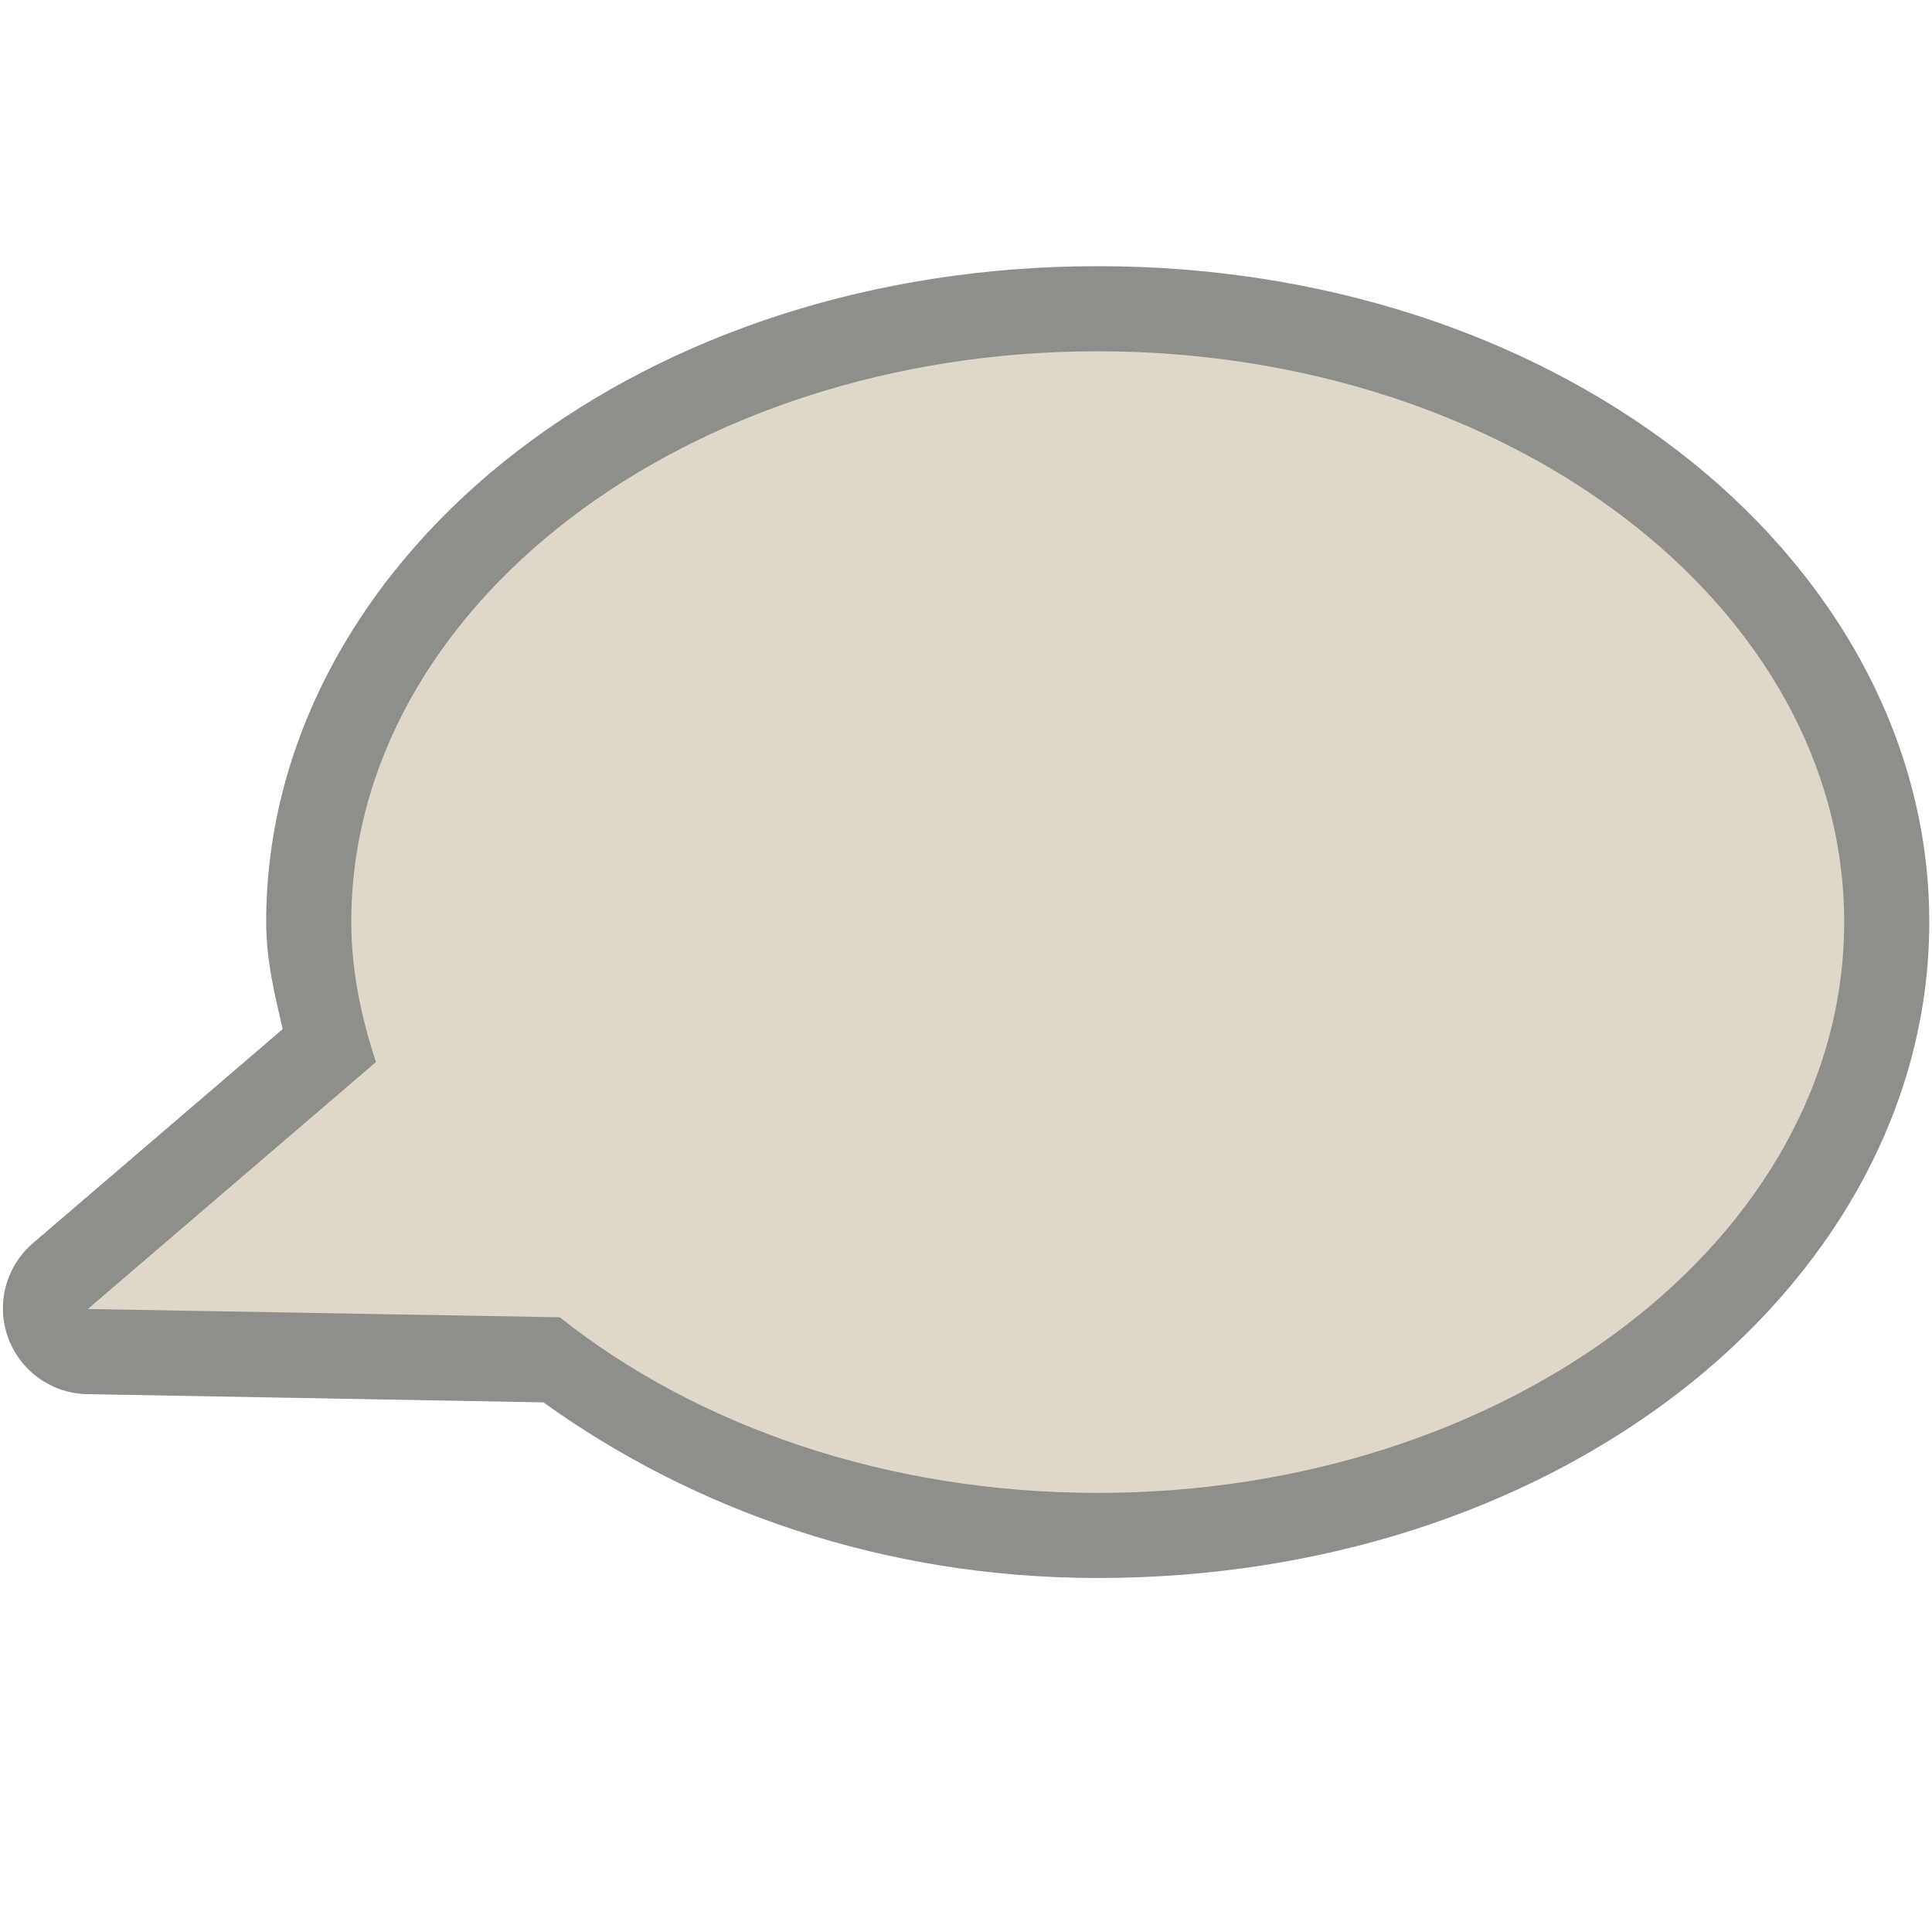
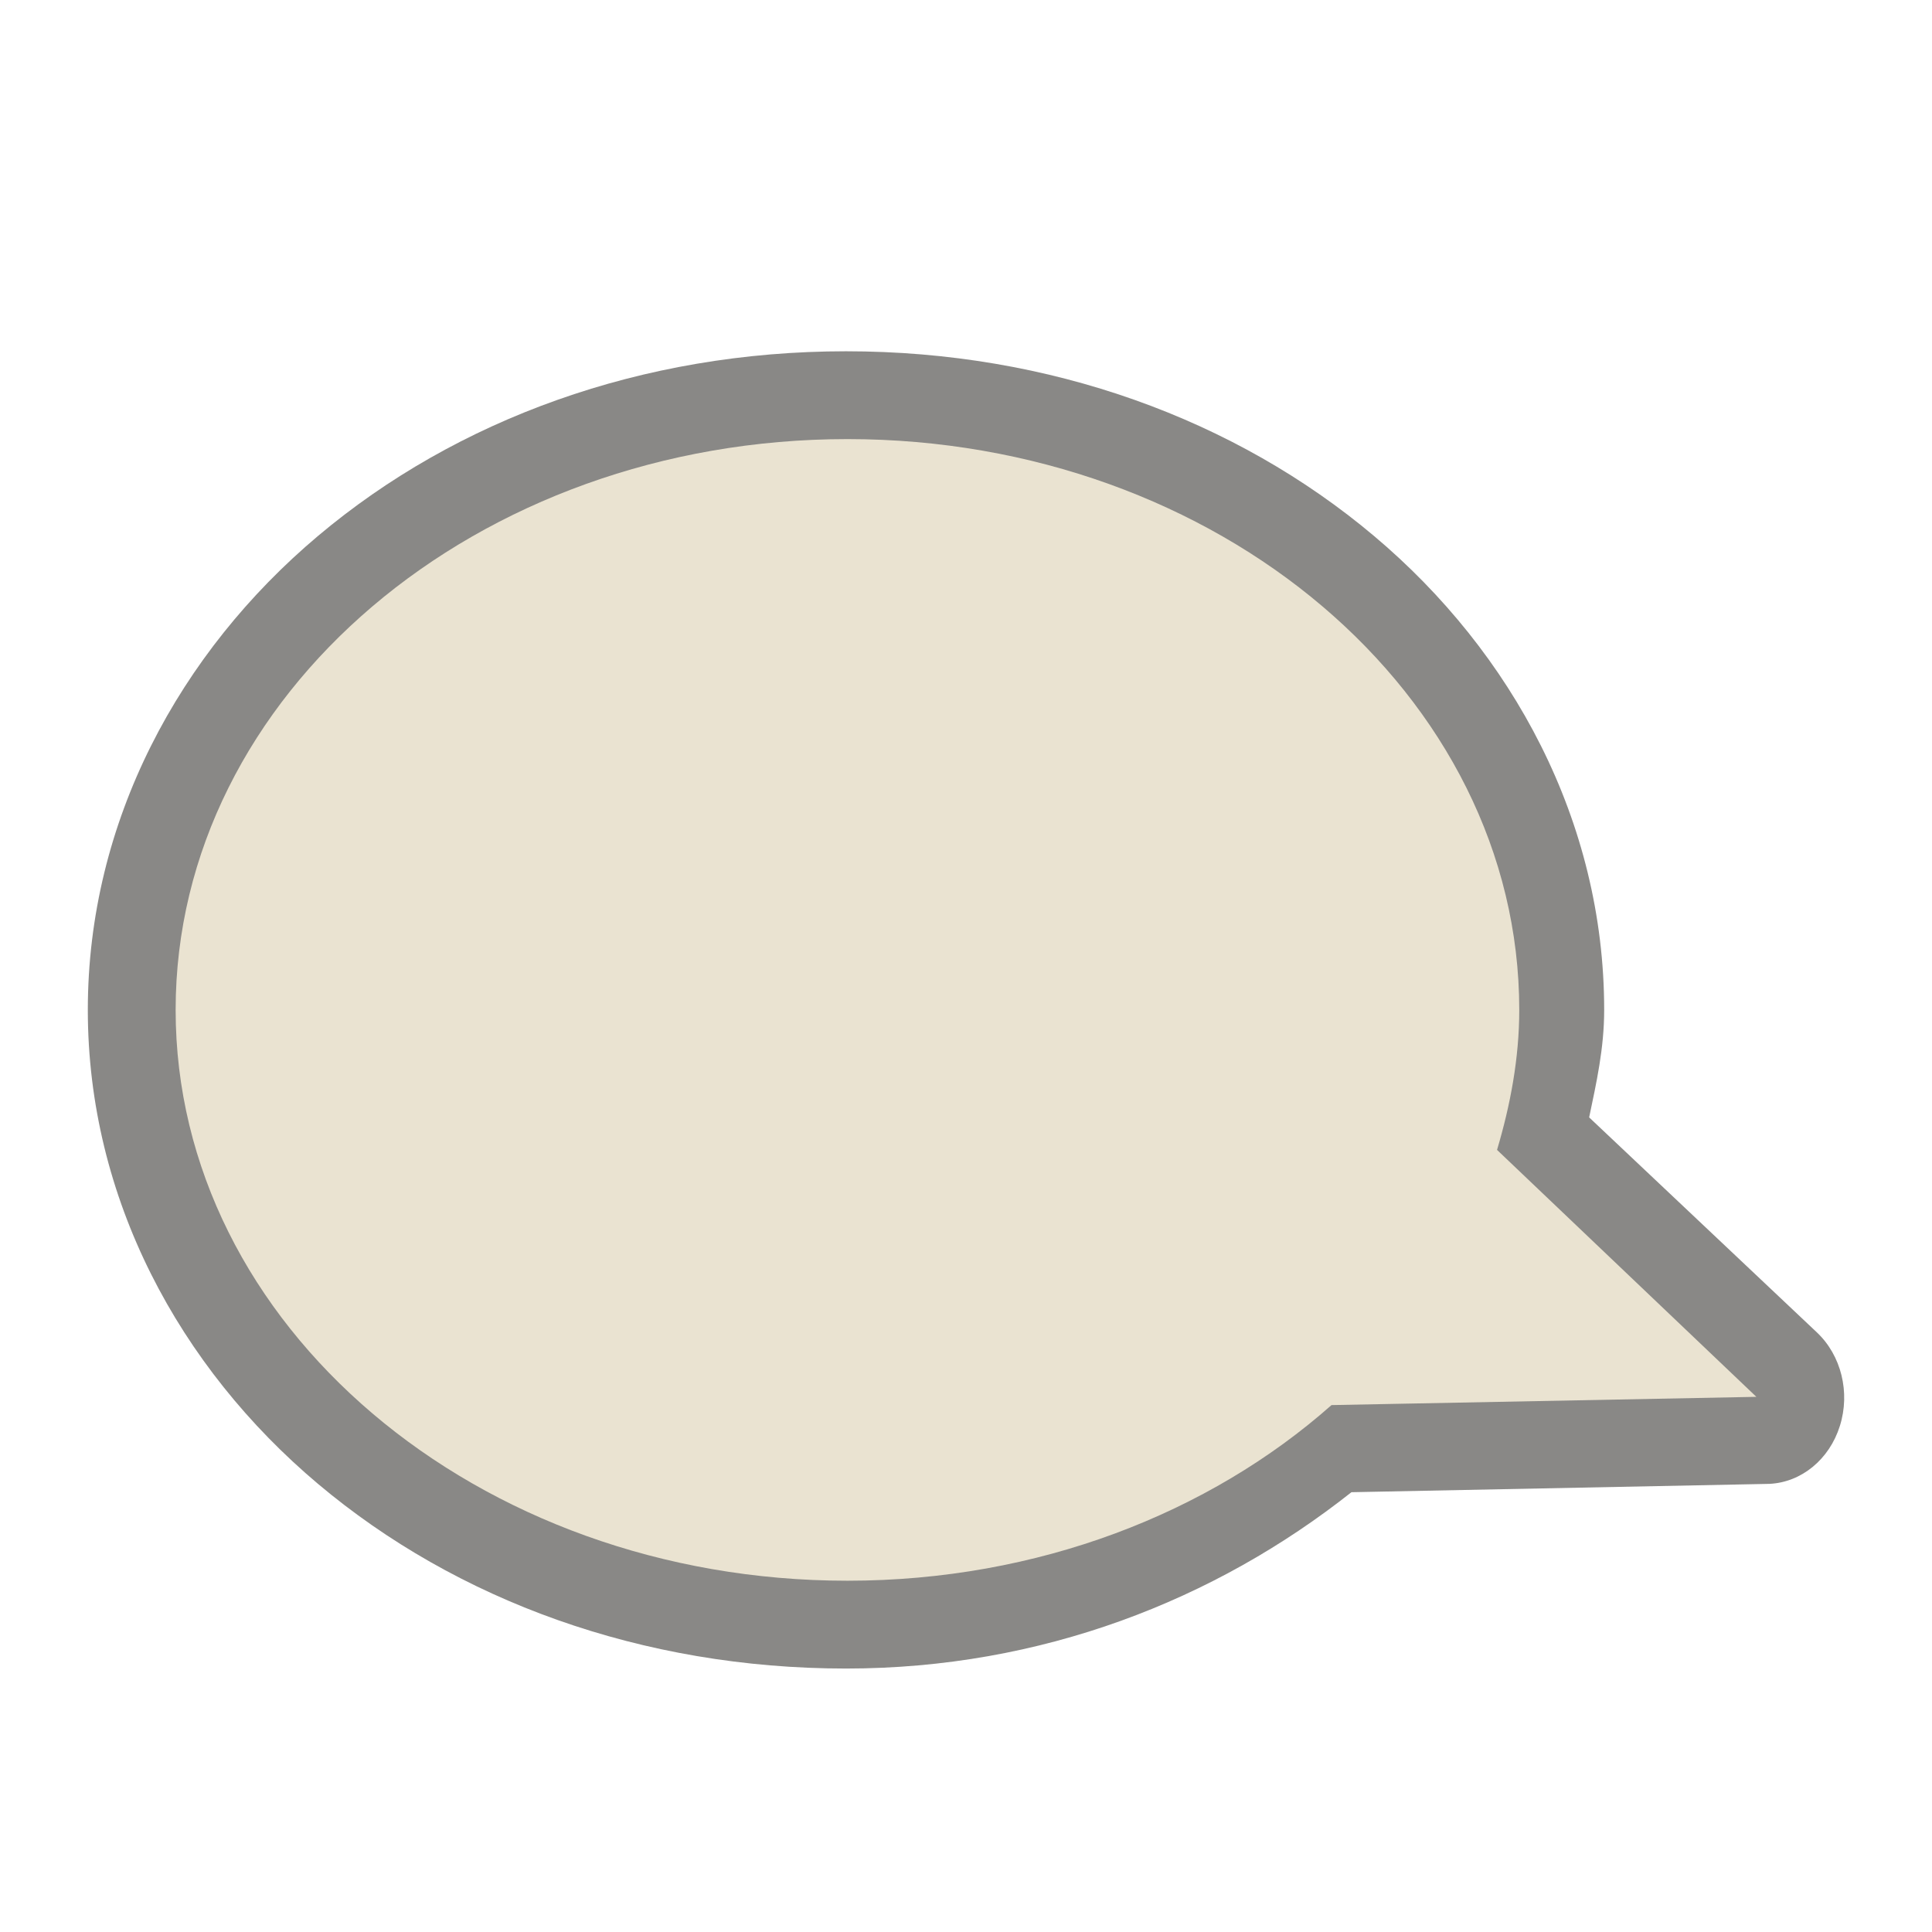
<svg xmlns="http://www.w3.org/2000/svg" version="1.0" width="22" height="22" id="svg2816" style="display:inline">
  <defs id="defs2818" />
-   <path d="M 12.5,3.031 C 9.952,3.031 7.635,3.803 5.906,5.125 C 4.177,6.447 3.031,8.36 3.031,10.5 C 3.031,10.937 3.128,11.323 3.219,11.719 L 0.375,14.156 C 0.07,14.418 -0.044,14.839 0.087,15.218 C 0.219,15.597 0.568,15.858 0.969,15.875 L 6.188,15.969 C 7.89,17.192 10.058,17.969 12.5,17.969 C 15.048,17.969 17.365,17.197 19.094,15.875 C 20.823,14.553 21.969,12.64 21.969,10.5 C 21.969,8.36 20.823,6.447 19.094,5.125 C 17.365,3.803 15.048,3.031 12.5,3.031 z" id="path3189" style="opacity:0.6;fill:#43423e;fill-opacity:1;fill-rule:evenodd;stroke:none;stroke-width:1.7;stroke-linecap:round;stroke-linejoin:miter;marker:none;marker-start:none;marker-mid:none;marker-end:none;stroke-miterlimit:4;stroke-dasharray:none;stroke-dashoffset:0;stroke-opacity:1;visibility:visible;display:inline;overflow:visible;enable-background:accumulate" />
-   <path d="M 12.5,4 C 7.808,4 4,6.912 4,10.5 C 4,11.051 4.113,11.584 4.281,12.094 L 1,14.906 L 6.375,15 C 7.922,16.232 10.092,17 12.5,17 C 17.192,17 21,14.088 21,10.5 C 21,6.912 17.192,4 12.5,4 z" id="path2396" style="opacity:1;fill:#dfd8c8;fill-opacity:1;fill-rule:evenodd;stroke:none;stroke-width:1.7;stroke-linecap:round;stroke-linejoin:miter;marker:none;marker-start:none;marker-mid:none;marker-end:none;stroke-miterlimit:4;stroke-dasharray:none;stroke-dashoffset:0;stroke-opacity:1;visibility:visible;display:inline;overflow:visible;enable-background:accumulate" />
+   <path d="M 9.634,4 C 11.957,4 14.069,4.775 15.646,6.103 C 17.222,7.43 18.267,9.351 18.267,11.5 C 18.267,11.938 18.179,12.327 18.096,12.724 L 20.689,15.172 C 20.967,15.434 21.071,15.856 20.951,16.237 C 20.832,16.618 20.513,16.88 20.148,16.897 L 15.389,16.992 C 13.837,18.22 11.86,19 9.634,19 C 7.31,19 5.198,18.225 3.621,16.897 C 2.045,15.57 1,13.649 1,11.5 C 1,9.351 2.045,7.43 3.621,6.103 C 5.198,4.775 7.31,4 9.634,4 z" id="path3189" style="opacity:0.6;fill:#3a3935;fill-opacity:1;fill-rule:evenodd;stroke:none;stroke-width:1.7;stroke-linecap:round;stroke-linejoin:miter;marker:none;marker-start:none;marker-mid:none;marker-end:none;stroke-miterlimit:4;stroke-dasharray:none;stroke-dashoffset:0;stroke-opacity:1;visibility:visible;display:inline;overflow:visible;enable-background:accumulate" />
+   <path d="M 9.65,5 C 13.873,5 17.3,7.912 17.3,11.5 C 17.3,12.05 17.199,12.583 17.047,13.094 L 20,15.906 L 15.162,16 C 13.77,17.232 11.818,18 9.65,18 C 5.427,18 2,15.088 2,11.5 C 2,7.912 5.427,5 9.65,5 z" id="path2396" style="fill:#eae3d1;fill-opacity:1;fill-rule:evenodd;stroke:none;stroke-width:1;stroke-linecap:butt;stroke-linejoin:miter;marker:none;marker-start:none;marker-mid:none;marker-end:none;stroke-miterlimit:4;stroke-dasharray:none;stroke-dashoffset:0;stroke-opacity:1;visibility:visible;display:inline;overflow:visible;enable-background:accumulate" />
</svg>
